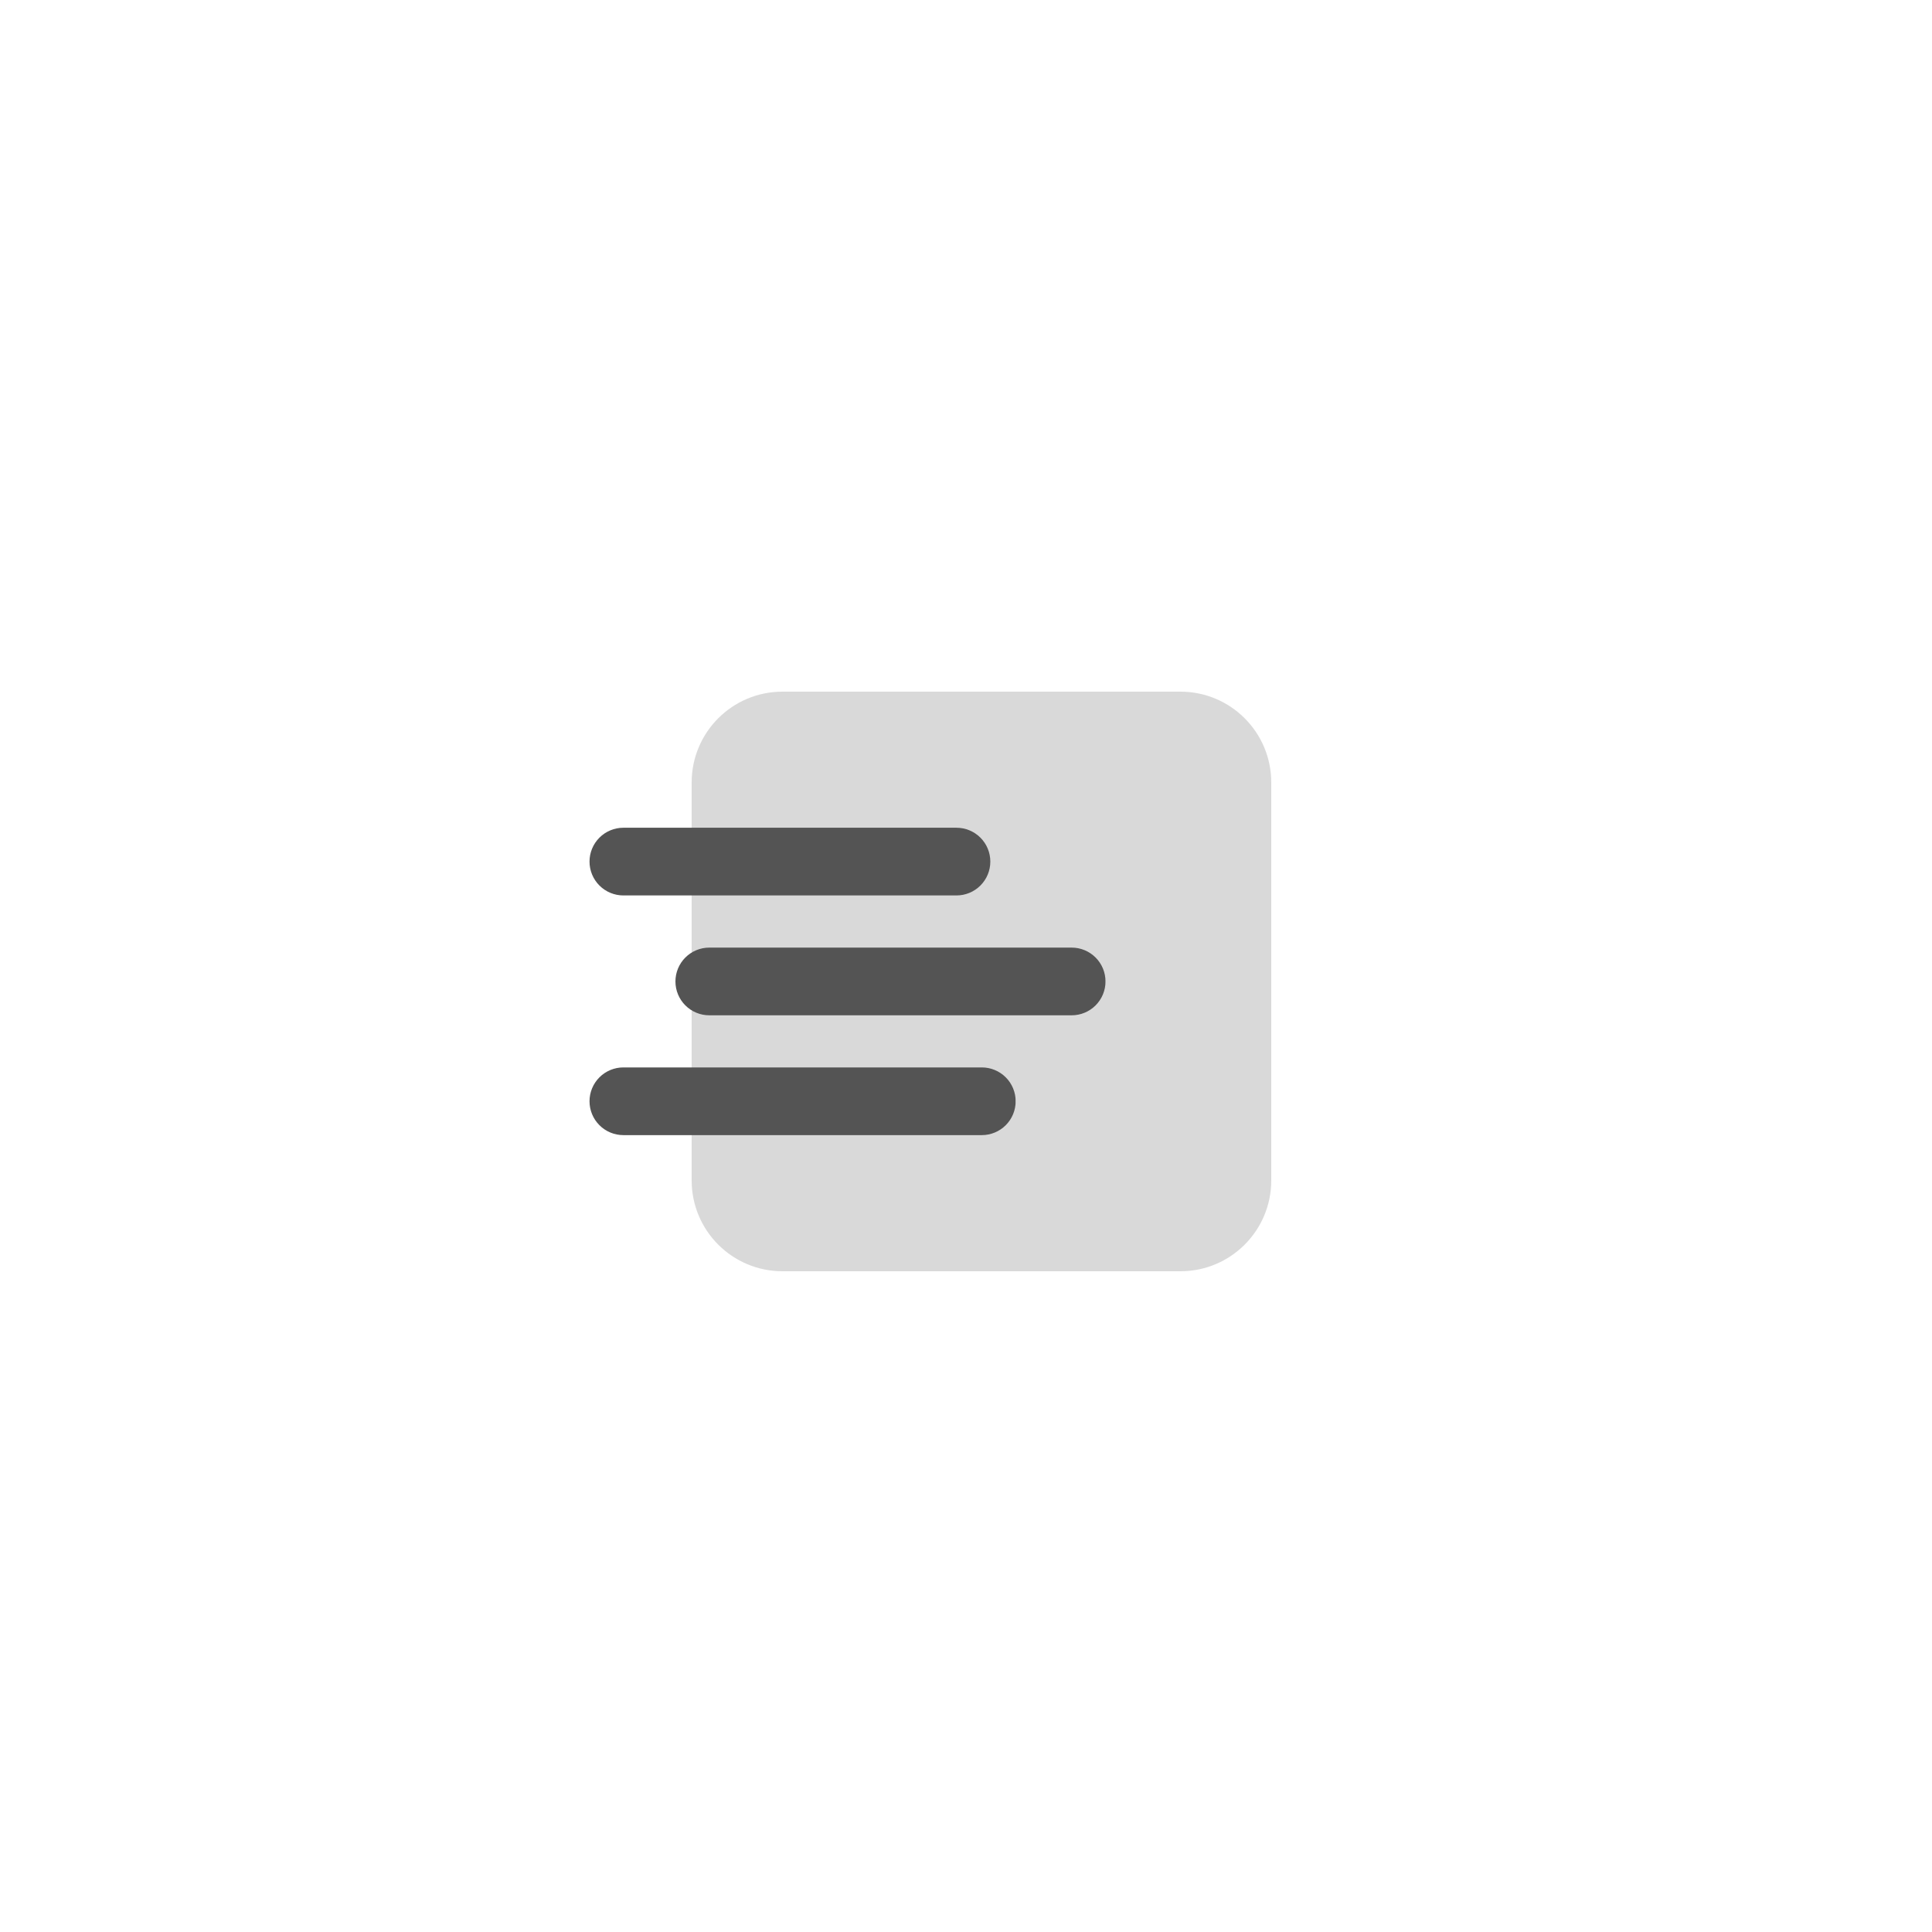
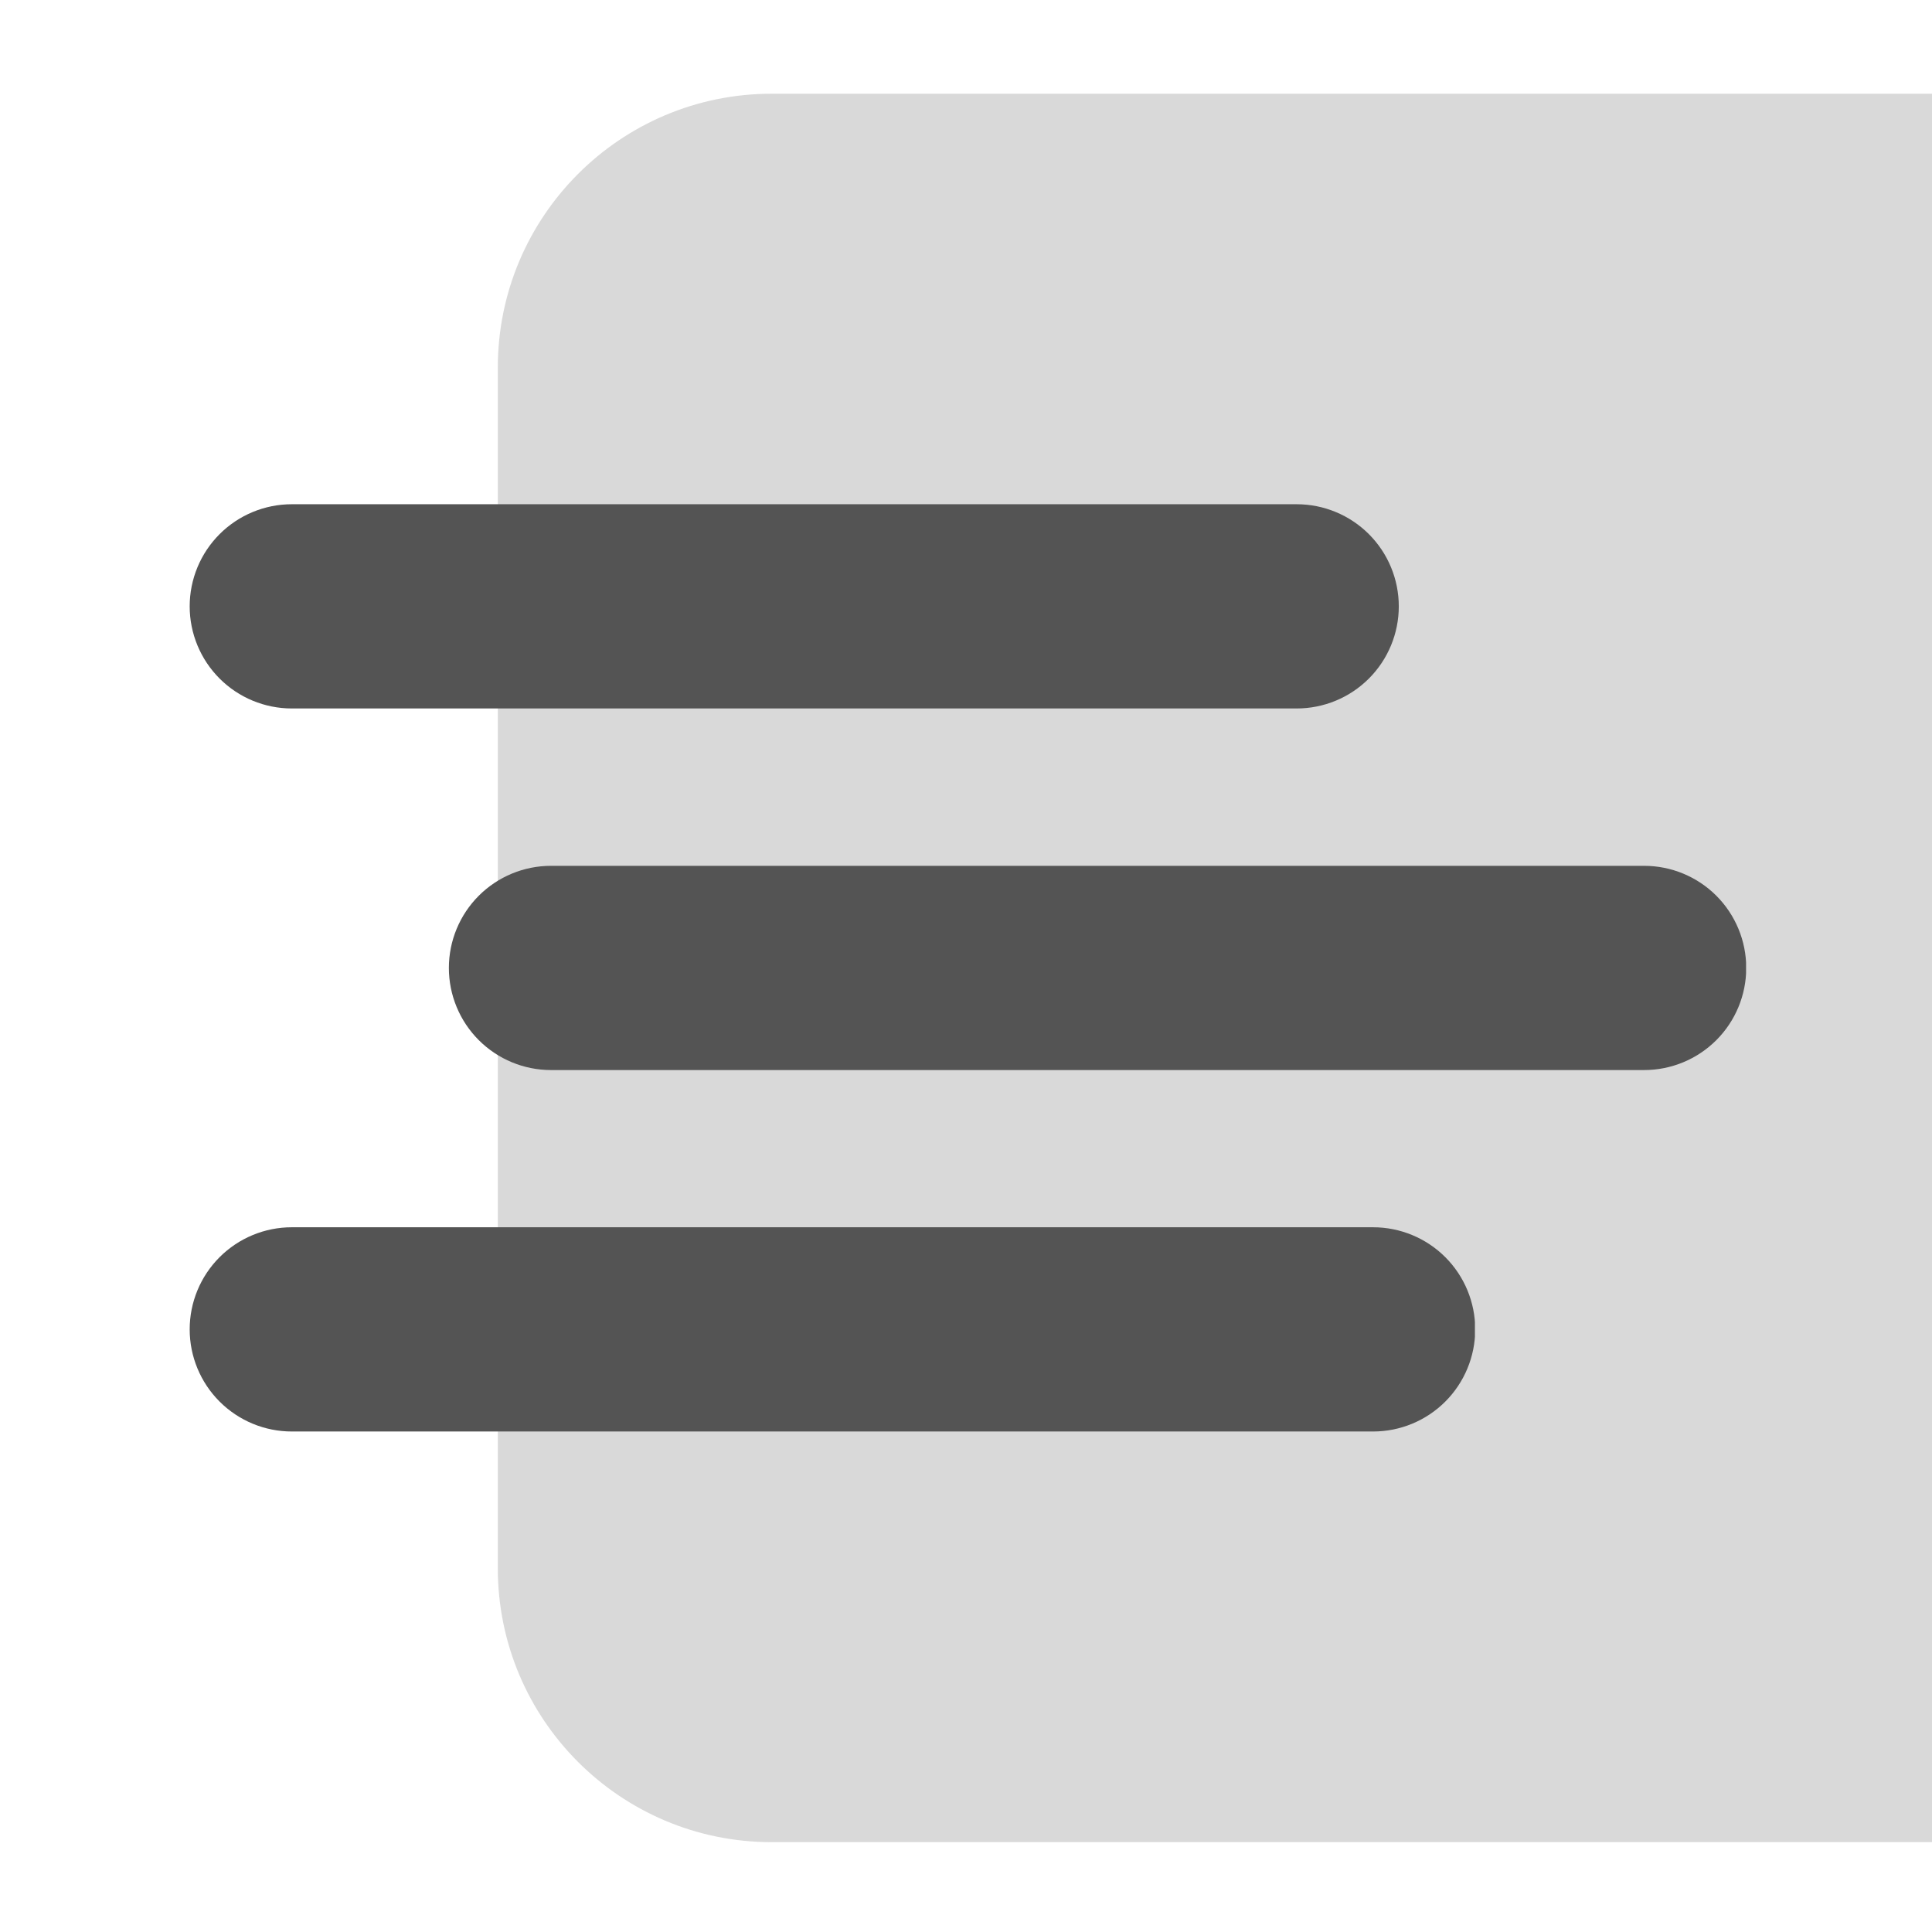
- <svg xmlns="http://www.w3.org/2000/svg" width="2000" zoomAndPan="magnify" viewBox="0 0 1500 1500" height="2000" preserveAspectRatio="xMidYMid meet" version="1.0">
+ <svg xmlns="http://www.w3.org/2000/svg" zoomAndPan="magnify" viewBox="408.880 512.880 497.240 497.240" preserveAspectRatio="xMidYMid meet" version="1.0">
  <defs>
    <filter x="0%" y="0%" width="100%" height="100%" id="02bbd6728b">
      <feColorMatrix values="0 0 0 0 1 0 0 0 0 1 0 0 0 0 1 0 0 0 1 0" color-interpolation-filters="sRGB" />
    </filter>
    <mask id="5635a579ae">
      <g filter="url(#02bbd6728b)">
        <rect x="-150" width="1800" fill="#000000" y="-150" height="1800" fill-opacity="0.22" />
      </g>
    </mask>
    <clipPath id="9123556021">
      <path d="M 1 1 L 451 1 L 451 451 L 1 451 Z M 1 1 " clip-rule="nonzero" />
    </clipPath>
    <clipPath id="c294ff29c9">
      <path d="M 71.5 1 L 380.5 1 C 419.438 1 451 32.562 451 71.5 L 451 380.5 C 451 419.438 419.438 451 380.5 451 L 71.5 451 C 32.562 451 1 419.438 1 380.5 L 1 71.5 C 1 32.562 32.562 1 71.5 1 Z M 71.5 1 " clip-rule="nonzero" />
    </clipPath>
    <clipPath id="b3cb20f763">
      <path d="M 0 0 L 450 0 L 450 450 L 0 450 Z M 0 0 " clip-rule="nonzero" />
    </clipPath>
    <clipPath id="083b1cd3ab">
      <path d="M 70.5 0 L 379.5 0 C 418.438 0 450 31.562 450 70.5 L 450 379.5 C 450 418.438 418.438 450 379.5 450 L 70.5 450 C 31.562 450 0 418.438 0 379.5 L 0 70.5 C 0 31.562 31.562 0 70.5 0 Z M 70.5 0 " clip-rule="nonzero" />
    </clipPath>
    <clipPath id="d3f1de5a75">
      <rect x="0" width="450" y="0" height="450" />
    </clipPath>
    <clipPath id="52a70ace61">
      <rect x="0" width="452" y="0" height="452" />
    </clipPath>
    <clipPath id="5f3ad02685">
      <path d="M 457.699 828.742 L 788.684 828.742 L 788.684 881.305 L 457.699 881.305 Z M 457.699 828.742 " clip-rule="nonzero" />
    </clipPath>
    <clipPath id="310181da27">
      <path d="M 483.98 828.742 L 762.273 828.742 C 769.246 828.742 775.93 831.512 780.859 836.438 C 785.785 841.367 788.555 848.051 788.555 855.023 C 788.555 861.992 785.785 868.676 780.859 873.605 C 775.93 878.535 769.246 881.305 762.273 881.305 L 483.98 881.305 C 477.012 881.305 470.328 878.535 465.398 873.605 C 460.469 868.676 457.699 861.992 457.699 855.023 C 457.699 848.051 460.469 841.367 465.398 836.438 C 470.328 831.512 477.012 828.742 483.98 828.742 Z M 483.98 828.742 " clip-rule="nonzero" />
    </clipPath>
    <clipPath id="ced22e786e">
      <path d="M 0.699 0.742 L 331.641 0.742 L 331.641 53.305 L 0.699 53.305 Z M 0.699 0.742 " clip-rule="nonzero" />
    </clipPath>
    <clipPath id="67de1a7e9d">
      <path d="M 26.98 0.742 L 305.273 0.742 C 312.246 0.742 318.93 3.512 323.859 8.438 C 328.785 13.367 331.555 20.051 331.555 27.023 C 331.555 33.992 328.785 40.676 323.859 45.605 C 318.93 50.535 312.246 53.305 305.273 53.305 L 26.98 53.305 C 20.012 53.305 13.328 50.535 8.398 45.605 C 3.469 40.676 0.699 33.992 0.699 27.023 C 0.699 20.051 3.469 13.367 8.398 8.438 C 13.328 3.512 20.012 0.742 26.98 0.742 Z M 26.98 0.742 " clip-rule="nonzero" />
    </clipPath>
    <clipPath id="4ff4e32d04">
      <rect x="0" width="332" y="0" height="54" />
    </clipPath>
    <clipPath id="84ba2b6b19">
      <path d="M 524.406 735.719 L 858.473 735.719 L 858.473 788.281 L 524.406 788.281 Z M 524.406 735.719 " clip-rule="nonzero" />
    </clipPath>
    <clipPath id="8f78b72ab3">
      <path d="M 550.688 735.719 L 832.027 735.719 C 839 735.719 845.684 738.488 850.613 743.414 C 855.543 748.344 858.309 755.031 858.309 762 C 858.309 768.969 855.543 775.656 850.613 780.582 C 845.684 785.512 839 788.281 832.027 788.281 L 550.688 788.281 C 543.719 788.281 537.035 785.512 532.105 780.582 C 527.176 775.656 524.406 768.969 524.406 762 C 524.406 755.031 527.176 748.344 532.105 743.414 C 537.035 738.488 543.719 735.719 550.688 735.719 Z M 550.688 735.719 " clip-rule="nonzero" />
    </clipPath>
    <clipPath id="6c262e7eab">
      <path d="M 0.406 0.719 L 334.473 0.719 L 334.473 53.281 L 0.406 53.281 Z M 0.406 0.719 " clip-rule="nonzero" />
    </clipPath>
    <clipPath id="9abb77a0a9">
      <path d="M 26.688 0.719 L 308.027 0.719 C 315 0.719 321.684 3.488 326.613 8.414 C 331.543 13.344 334.309 20.031 334.309 27 C 334.309 33.969 331.543 40.656 326.613 45.582 C 321.684 50.512 315 53.281 308.027 53.281 L 26.688 53.281 C 19.719 53.281 13.035 50.512 8.105 45.582 C 3.176 40.656 0.406 33.969 0.406 27 C 0.406 20.031 3.176 13.344 8.105 8.414 C 13.035 3.488 19.719 0.719 26.688 0.719 Z M 26.688 0.719 " clip-rule="nonzero" />
    </clipPath>
    <clipPath id="b916b7e327">
      <rect x="0" width="335" y="0" height="54" />
    </clipPath>
    <clipPath id="14b89940f7">
      <path d="M 457.699 642.656 L 768.973 642.656 L 768.973 695.219 L 457.699 695.219 Z M 457.699 642.656 " clip-rule="nonzero" />
    </clipPath>
    <clipPath id="e7b5101987">
      <path d="M 483.98 642.656 L 742.605 642.656 C 749.578 642.656 756.262 645.426 761.191 650.352 C 766.121 655.281 768.887 661.965 768.887 668.938 C 768.887 675.906 766.121 682.59 761.191 687.52 C 756.262 692.449 749.578 695.219 742.605 695.219 L 483.98 695.219 C 477.012 695.219 470.328 692.449 465.398 687.52 C 460.469 682.59 457.699 675.906 457.699 668.938 C 457.699 661.965 460.469 655.281 465.398 650.352 C 470.328 645.426 477.012 642.656 483.98 642.656 Z M 483.98 642.656 " clip-rule="nonzero" />
    </clipPath>
    <clipPath id="3fd8af37e7">
      <path d="M 0.699 0.656 L 311.961 0.656 L 311.961 53.219 L 0.699 53.219 Z M 0.699 0.656 " clip-rule="nonzero" />
    </clipPath>
    <clipPath id="7054f72cf8">
      <path d="M 26.98 0.656 L 285.605 0.656 C 292.578 0.656 299.262 3.426 304.191 8.352 C 309.121 13.281 311.887 19.965 311.887 26.938 C 311.887 33.906 309.121 40.59 304.191 45.52 C 299.262 50.449 292.578 53.219 285.605 53.219 L 26.98 53.219 C 20.012 53.219 13.328 50.449 8.398 45.52 C 3.469 40.59 0.699 33.906 0.699 26.938 C 0.699 19.965 3.469 13.281 8.398 8.352 C 13.328 3.426 20.012 0.656 26.98 0.656 Z M 26.98 0.656 " clip-rule="nonzero" />
    </clipPath>
    <clipPath id="ab42f69a82">
      <rect x="0" width="312" y="0" height="54" />
    </clipPath>
  </defs>
  <g mask="url(#5635a579ae)">
    <g transform="matrix(1, 0, 0, 1, 536, 536)">
      <g clip-path="url(#52a70ace61)">
        <g clip-path="url(#9123556021)">
          <g clip-path="url(#c294ff29c9)">
            <g transform="matrix(1, 0, 0, 1, 1, 1)">
              <g clip-path="url(#d3f1de5a75)">
                <g clip-path="url(#b3cb20f763)">
                  <g clip-path="url(#083b1cd3ab)">
                    <rect x="-1083" width="2592" fill="#545454" y="-1083" height="2592" fill-opacity="1" />
                  </g>
                </g>
              </g>
            </g>
          </g>
        </g>
      </g>
    </g>
  </g>
  <g clip-path="url(#5f3ad02685)">
    <g clip-path="url(#310181da27)">
      <g transform="matrix(1, 0, 0, 1, 457, 828)">
        <g clip-path="url(#4ff4e32d04)">
          <g clip-path="url(#ced22e786e)">
            <g clip-path="url(#67de1a7e9d)">
              <path fill="#545454" d="M 0.699 0.742 L 331.48 0.742 L 331.48 53.305 L 0.699 53.305 Z M 0.699 0.742 " fill-opacity="1" fill-rule="nonzero" />
            </g>
          </g>
        </g>
      </g>
    </g>
  </g>
  <g clip-path="url(#84ba2b6b19)">
    <g clip-path="url(#8f78b72ab3)">
      <g transform="matrix(1, 0, 0, 1, 524, 735)">
        <g clip-path="url(#b916b7e327)">
          <g clip-path="url(#6c262e7eab)">
            <g clip-path="url(#9abb77a0a9)">
              <path fill="#545454" d="M 0.406 0.719 L 334.266 0.719 L 334.266 53.281 L 0.406 53.281 Z M 0.406 0.719 " fill-opacity="1" fill-rule="nonzero" />
            </g>
          </g>
        </g>
      </g>
    </g>
  </g>
  <g clip-path="url(#14b89940f7)">
    <g clip-path="url(#e7b5101987)">
      <g transform="matrix(1, 0, 0, 1, 457, 642)">
        <g clip-path="url(#ab42f69a82)">
          <g clip-path="url(#3fd8af37e7)">
            <g clip-path="url(#7054f72cf8)">
              <path fill="#545454" d="M 0.699 0.656 L 311.973 0.656 L 311.973 53.219 L 0.699 53.219 Z M 0.699 0.656 " fill-opacity="1" fill-rule="nonzero" />
            </g>
          </g>
        </g>
      </g>
    </g>
  </g>
</svg>
